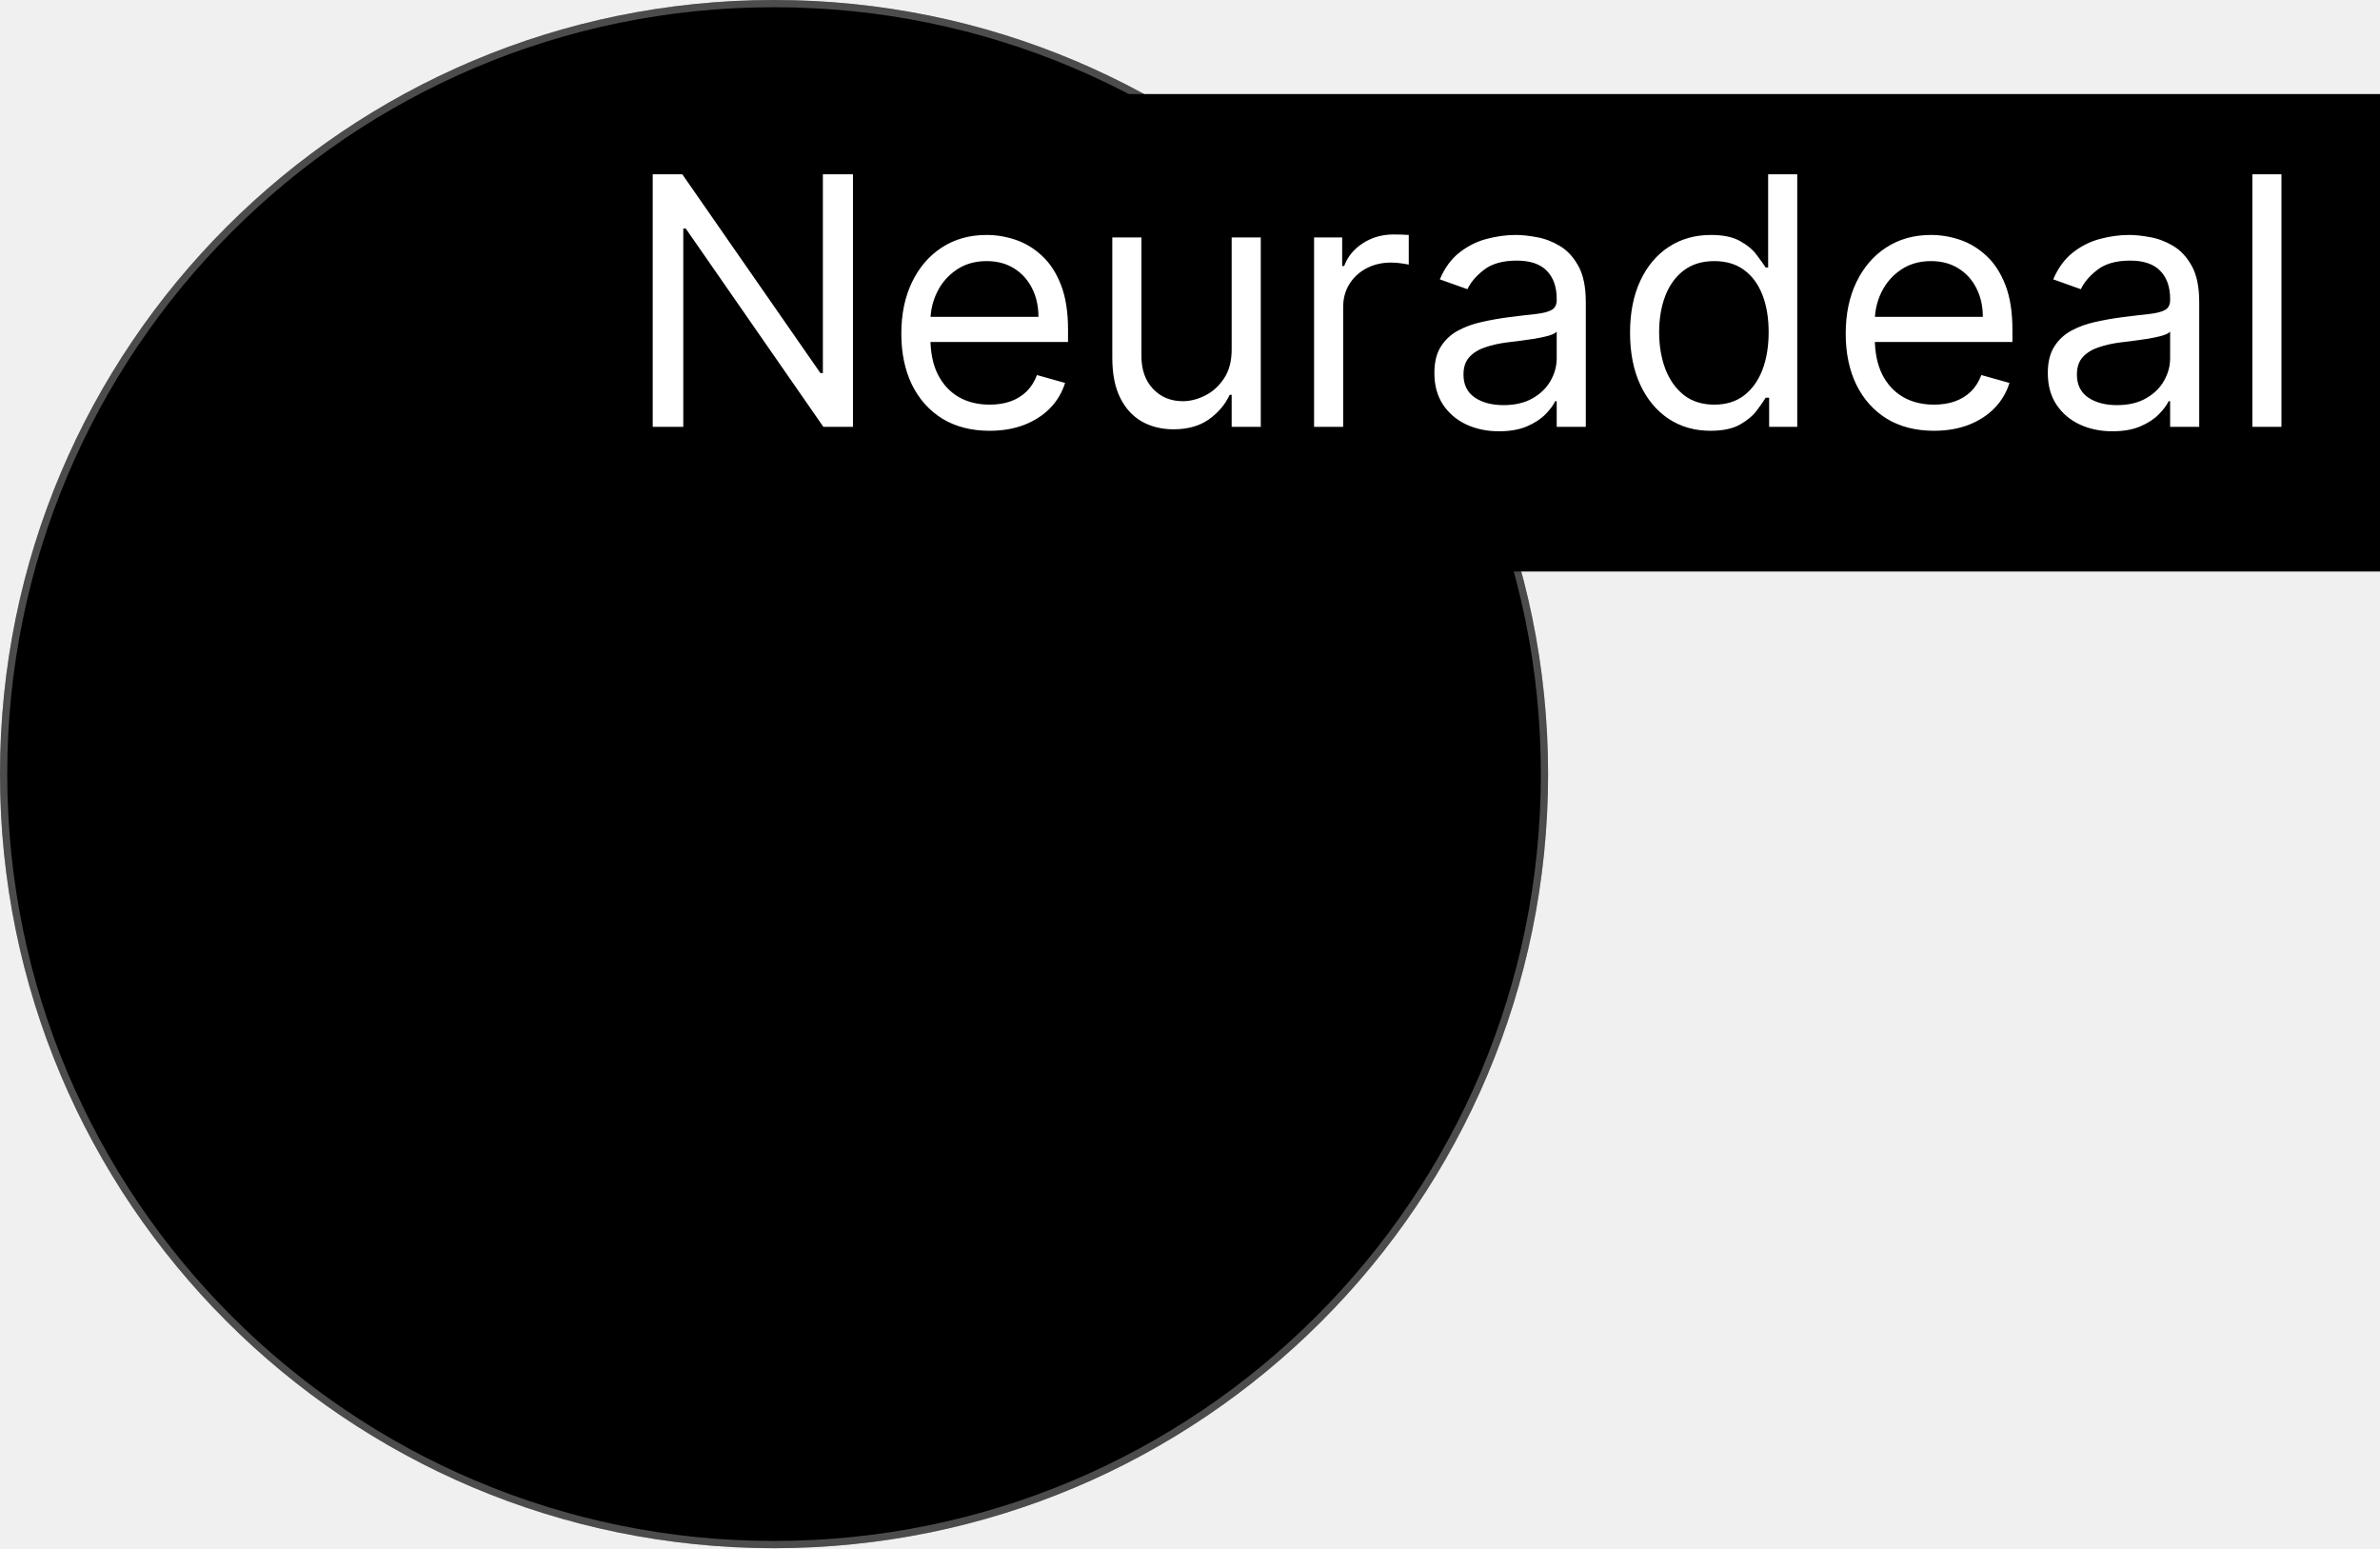
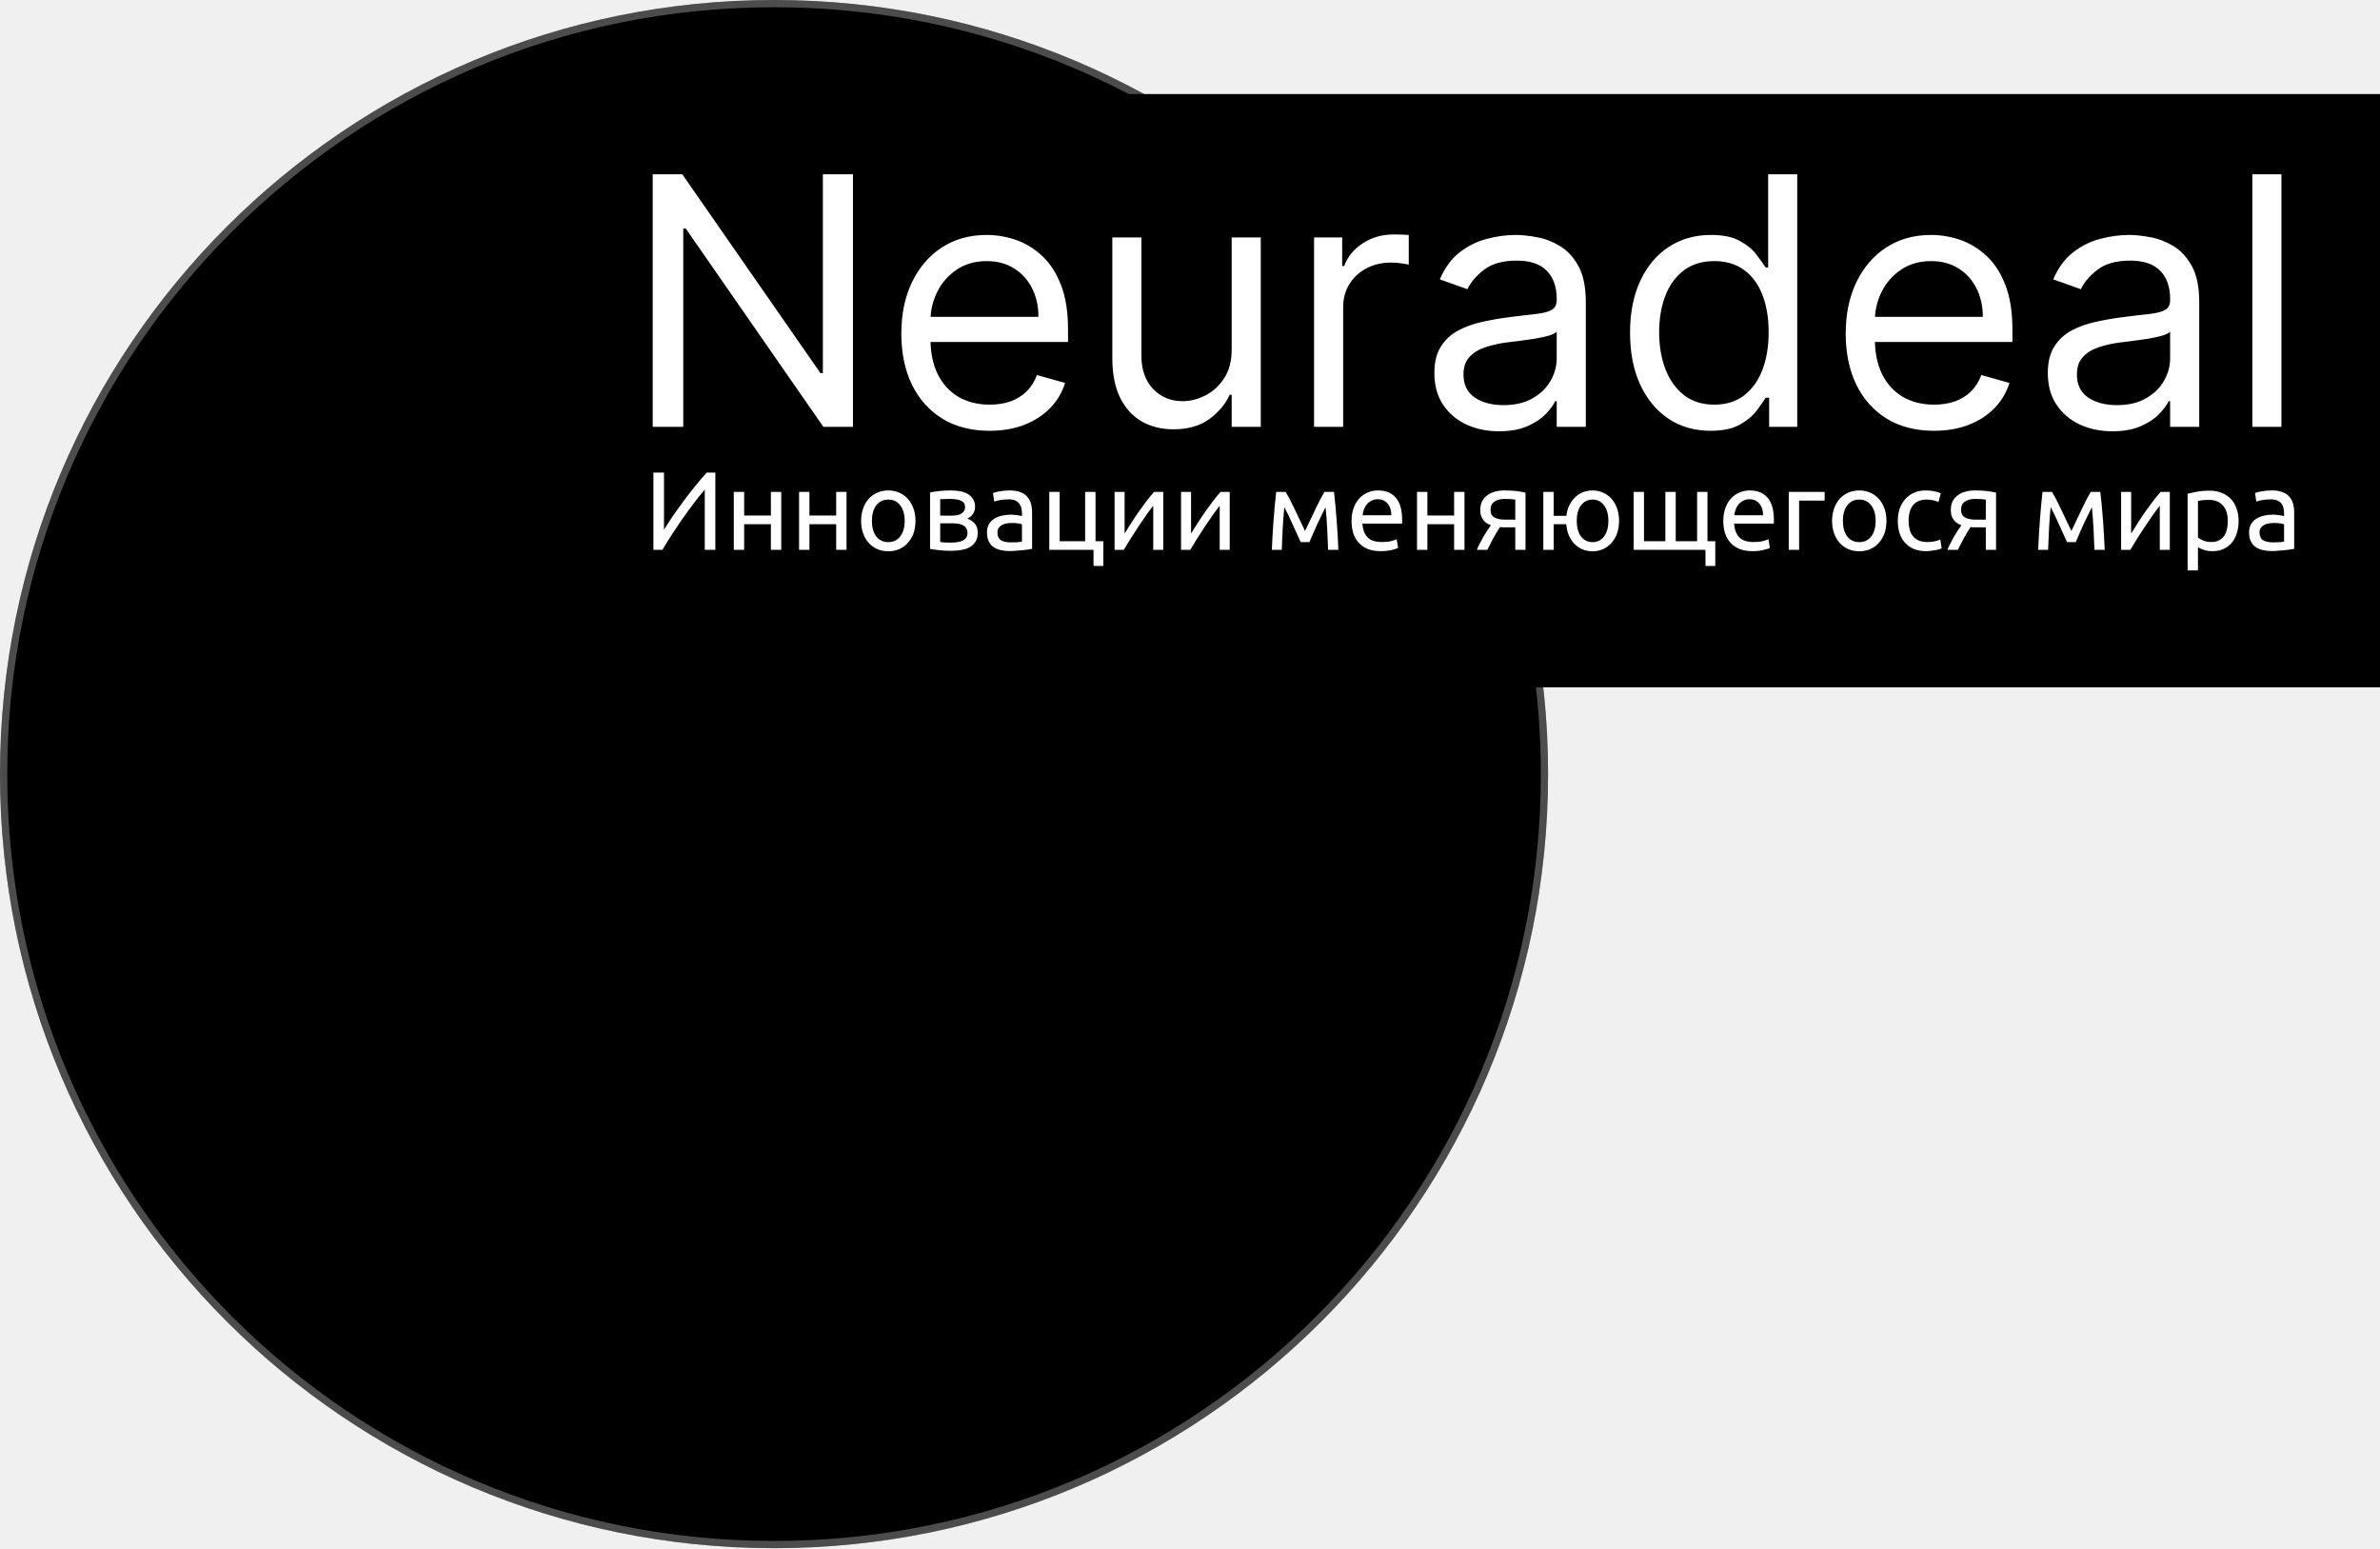
<svg xmlns="http://www.w3.org/2000/svg" width="329" height="214" viewBox="0 0 329 214" fill="none">
  <circle cx="107" cy="107" r="107" fill="black" />
  <circle cx="107" cy="107" r="106.5" stroke="white" stroke-opacity="0.3" />
-   <rect x="70" y="13" width="259" height="66" fill="black" />
+   <rect x="70" y="13" width="259" height="82" fill="black" />
+   <path d="M90.324 76V65.328H91.787V73.228C92.116 72.684 92.516 72.063 92.989 71.365C93.471 70.666 93.979 69.958 94.513 69.239C95.057 68.51 95.602 67.807 96.146 67.13C96.7 66.442 97.219 65.841 97.701 65.328H98.887V76H97.424V67.669C97.136 67.997 96.823 68.377 96.484 68.808C96.146 69.239 95.796 69.701 95.437 70.194C95.078 70.677 94.713 71.18 94.344 71.703C93.984 72.227 93.635 72.746 93.297 73.259C92.958 73.762 92.639 74.249 92.342 74.722C92.054 75.194 91.798 75.62 91.572 76H90.324ZM107.997 76H106.564V72.458H102.868V76H101.436V67.992H102.868V71.257H106.564V67.992H107.997V76ZM117.02 76H115.588V72.458H111.892V76H110.46V67.992H111.892V71.257H115.588V67.992H117.02V76ZM126.552 71.996C126.552 72.632 126.459 73.207 126.274 73.721C126.09 74.234 125.828 74.676 125.489 75.045C125.16 75.415 124.765 75.702 124.303 75.908C123.841 76.103 123.338 76.2 122.794 76.2C122.25 76.2 121.747 76.103 121.285 75.908C120.823 75.702 120.422 75.415 120.084 75.045C119.755 74.676 119.498 74.234 119.314 73.721C119.129 73.207 119.036 72.632 119.036 71.996C119.036 71.37 119.129 70.8 119.314 70.287C119.498 69.763 119.755 69.316 120.084 68.947C120.422 68.577 120.823 68.295 121.285 68.1C121.747 67.894 122.25 67.792 122.794 67.792C123.338 67.792 123.841 67.894 124.303 68.1C124.765 68.295 125.16 68.577 125.489 68.947C125.828 69.316 126.09 69.763 126.274 70.287C126.459 70.8 126.552 71.37 126.552 71.996ZM125.058 71.996C125.058 71.093 124.852 70.379 124.442 69.855C124.041 69.322 123.492 69.055 122.794 69.055C122.096 69.055 121.541 69.322 121.131 69.855C120.73 70.379 120.53 71.093 120.53 71.996C120.53 72.9 120.73 73.618 121.131 74.152C121.541 74.676 122.096 74.937 122.794 74.937C123.492 74.937 124.041 74.676 124.442 74.152C124.852 73.618 125.058 72.9 125.058 71.996ZM129.968 74.922C130.03 74.932 130.117 74.942 130.23 74.953C130.343 74.963 130.471 74.973 130.615 74.984C130.759 74.984 130.907 74.989 131.061 74.999C131.226 74.999 131.38 74.999 131.523 74.999C131.821 74.999 132.103 74.978 132.37 74.937C132.648 74.896 132.884 74.825 133.079 74.722C133.284 74.619 133.443 74.486 133.556 74.321C133.679 74.147 133.741 73.926 133.741 73.659C133.741 73.403 133.685 73.192 133.572 73.028C133.469 72.853 133.325 72.715 133.14 72.612C132.956 72.509 132.735 72.438 132.478 72.396C132.232 72.355 131.965 72.335 131.677 72.335H129.968V74.922ZM131.493 71.272C131.77 71.272 132.021 71.257 132.247 71.226C132.483 71.185 132.684 71.118 132.848 71.026C133.022 70.933 133.156 70.81 133.248 70.656C133.351 70.502 133.402 70.307 133.402 70.071C133.402 69.825 133.341 69.629 133.217 69.486C133.094 69.342 132.93 69.234 132.725 69.162C132.53 69.08 132.304 69.029 132.047 69.008C131.801 68.978 131.549 68.962 131.292 68.962C131.056 68.962 130.815 68.967 130.569 68.978C130.332 68.988 130.132 68.998 129.968 69.008V71.272H131.493ZM131.462 76.139C130.856 76.139 130.297 76.108 129.783 76.046C129.27 75.995 128.864 75.933 128.567 75.861V68.069C128.864 67.997 129.27 67.936 129.783 67.884C130.297 67.823 130.856 67.792 131.462 67.792C131.883 67.792 132.293 67.828 132.694 67.9C133.094 67.972 133.448 68.095 133.756 68.269C134.064 68.433 134.311 68.665 134.496 68.962C134.691 69.25 134.788 69.609 134.788 70.04C134.788 70.43 134.691 70.764 134.496 71.041C134.301 71.318 134.039 71.534 133.71 71.688C134.152 71.842 134.501 72.073 134.757 72.381C135.024 72.679 135.158 73.1 135.158 73.644C135.158 74.126 135.06 74.527 134.865 74.845C134.68 75.163 134.419 75.42 134.08 75.615C133.751 75.81 133.361 75.944 132.909 76.015C132.458 76.097 131.975 76.139 131.462 76.139ZM139.714 74.968C140.053 74.968 140.35 74.963 140.607 74.953C140.874 74.932 141.095 74.901 141.269 74.86V72.473C141.167 72.422 140.997 72.381 140.761 72.35C140.535 72.309 140.258 72.289 139.929 72.289C139.714 72.289 139.483 72.304 139.236 72.335C139 72.366 138.78 72.432 138.574 72.535C138.379 72.627 138.215 72.761 138.081 72.935C137.948 73.1 137.881 73.32 137.881 73.598C137.881 74.111 138.046 74.47 138.374 74.676C138.703 74.871 139.149 74.968 139.714 74.968ZM139.591 67.792C140.166 67.792 140.648 67.869 141.038 68.023C141.439 68.166 141.757 68.377 141.993 68.654C142.239 68.921 142.414 69.245 142.517 69.624C142.619 69.994 142.671 70.405 142.671 70.856V75.861C142.547 75.882 142.373 75.913 142.147 75.954C141.931 75.985 141.685 76.015 141.408 76.046C141.131 76.077 140.828 76.103 140.499 76.123C140.181 76.154 139.863 76.169 139.544 76.169C139.093 76.169 138.677 76.123 138.297 76.031C137.917 75.938 137.589 75.795 137.311 75.6C137.034 75.394 136.819 75.127 136.665 74.799C136.511 74.47 136.434 74.075 136.434 73.613C136.434 73.171 136.521 72.792 136.695 72.473C136.88 72.155 137.127 71.898 137.435 71.703C137.743 71.508 138.102 71.365 138.513 71.272C138.923 71.18 139.355 71.134 139.806 71.134C139.95 71.134 140.099 71.144 140.253 71.164C140.407 71.175 140.551 71.195 140.684 71.226C140.828 71.246 140.951 71.267 141.054 71.288C141.156 71.308 141.228 71.323 141.269 71.334V70.933C141.269 70.697 141.244 70.466 141.192 70.24C141.141 70.004 141.049 69.799 140.915 69.624C140.782 69.44 140.597 69.296 140.361 69.193C140.135 69.08 139.837 69.024 139.467 69.024C138.995 69.024 138.579 69.06 138.22 69.132C137.871 69.193 137.609 69.26 137.435 69.332L137.265 68.146C137.45 68.064 137.758 67.987 138.189 67.915C138.62 67.833 139.088 67.792 139.591 67.792ZM151.44 74.814H152.518V78.233H151.163V76H145.049V67.992H146.482V74.814H150.008V67.992H151.44V74.814ZM160.803 67.992V76H159.417V69.902C159.109 70.292 158.77 70.749 158.4 71.272C158.031 71.796 157.661 72.34 157.291 72.905C156.922 73.459 156.568 74.008 156.229 74.552C155.89 75.097 155.597 75.579 155.351 76H154.073V67.992H155.459V73.752C155.726 73.31 156.029 72.828 156.367 72.304C156.706 71.77 157.055 71.246 157.415 70.733C157.784 70.21 158.149 69.712 158.508 69.239C158.878 68.757 159.222 68.341 159.54 67.992H160.803ZM169.991 67.992V76H168.605V69.902C168.297 70.292 167.959 70.749 167.589 71.272C167.219 71.796 166.85 72.34 166.48 72.905C166.111 73.459 165.756 74.008 165.418 74.552C165.079 75.097 164.786 75.579 164.54 76H163.262V67.992H164.648V73.752C164.915 73.31 165.217 72.828 165.556 72.304C165.895 71.77 166.244 71.246 166.603 70.733C166.973 70.21 167.338 69.712 167.697 69.239C168.066 68.757 168.41 68.341 168.729 67.992H169.991ZM177.539 70.102C177.437 71.118 177.36 72.135 177.308 73.151C177.257 74.157 177.216 75.107 177.185 76H175.815C175.835 75.374 175.866 74.722 175.907 74.044C175.948 73.356 175.994 72.668 176.046 71.981C176.097 71.282 176.153 70.6 176.215 69.932C176.277 69.255 176.343 68.608 176.415 67.992H177.724C178.053 68.526 178.438 69.26 178.879 70.194C179.321 71.118 179.829 72.186 180.404 73.397C180.979 72.186 181.487 71.118 181.928 70.194C182.37 69.26 182.755 68.526 183.083 67.992H184.408C184.48 68.608 184.546 69.255 184.608 69.932C184.67 70.6 184.726 71.282 184.777 71.981C184.829 72.668 184.875 73.356 184.916 74.044C184.957 74.722 184.988 75.374 185.008 76H183.592C183.561 75.107 183.52 74.157 183.468 73.151C183.417 72.135 183.34 71.118 183.237 70.102C183.073 70.42 182.883 70.805 182.668 71.257C182.452 71.698 182.236 72.15 182.021 72.612C181.815 73.074 181.62 73.516 181.436 73.936C181.251 74.357 181.107 74.691 181.004 74.937H179.803C179.69 74.681 179.536 74.342 179.341 73.921C179.156 73.5 178.956 73.059 178.741 72.597C178.535 72.124 178.325 71.668 178.109 71.226C177.894 70.774 177.704 70.4 177.539 70.102ZM186.832 72.011C186.832 71.303 186.935 70.687 187.14 70.163C187.346 69.629 187.618 69.188 187.957 68.839C188.295 68.49 188.686 68.228 189.127 68.054C189.569 67.879 190.02 67.792 190.482 67.792C191.56 67.792 192.387 68.131 192.962 68.808C193.537 69.475 193.824 70.497 193.824 71.873C193.824 71.934 193.824 72.016 193.824 72.119C193.824 72.212 193.819 72.299 193.809 72.381H188.326C188.388 73.213 188.629 73.844 189.05 74.275C189.471 74.706 190.128 74.922 191.021 74.922C191.524 74.922 191.945 74.881 192.284 74.799C192.633 74.706 192.895 74.619 193.069 74.537L193.27 75.738C193.095 75.831 192.787 75.928 192.346 76.031C191.914 76.133 191.422 76.185 190.867 76.185C190.169 76.185 189.563 76.082 189.05 75.877C188.547 75.661 188.131 75.369 187.803 74.999C187.474 74.629 187.228 74.193 187.063 73.69C186.909 73.177 186.832 72.617 186.832 72.011ZM192.33 71.226C192.341 70.579 192.176 70.05 191.837 69.64C191.509 69.219 191.052 69.008 190.467 69.008C190.138 69.008 189.846 69.075 189.589 69.209C189.343 69.332 189.132 69.496 188.958 69.701C188.783 69.907 188.645 70.143 188.542 70.41C188.449 70.677 188.388 70.949 188.357 71.226H192.33ZM202.442 76H201.01V72.458H197.314V76H195.881V67.992H197.314V71.257H201.01V67.992H202.442V76ZM208.216 72.889C208.062 72.889 207.913 72.889 207.769 72.889C207.626 72.879 207.487 72.869 207.353 72.858C207.025 73.351 206.707 73.88 206.399 74.445C206.101 74.999 205.834 75.517 205.598 76H204.15C204.273 75.702 204.417 75.399 204.581 75.091C204.746 74.773 204.91 74.465 205.074 74.167C205.249 73.87 205.423 73.587 205.598 73.32C205.772 73.053 205.937 72.812 206.091 72.597C205.803 72.494 205.567 72.371 205.382 72.227C205.197 72.073 205.049 71.904 204.936 71.719C204.823 71.534 204.741 71.339 204.689 71.134C204.648 70.918 204.628 70.702 204.628 70.487C204.628 70.035 204.71 69.64 204.874 69.301C205.049 68.962 205.285 68.685 205.582 68.469C205.88 68.243 206.229 68.074 206.63 67.961C207.04 67.848 207.487 67.792 207.969 67.792C208.647 67.792 209.222 67.823 209.694 67.884C210.167 67.946 210.562 68.018 210.88 68.1V76H209.463V72.889H208.216ZM209.463 69.055C209.35 69.034 209.16 69.013 208.893 68.993C208.637 68.972 208.339 68.962 208 68.962C207.415 68.962 206.943 69.085 206.583 69.332C206.224 69.568 206.044 69.948 206.044 70.471C206.044 70.985 206.229 71.339 206.599 71.534C206.968 71.729 207.446 71.827 208.031 71.827H209.463V69.055ZM214.774 71.303H216.53C216.591 70.769 216.725 70.287 216.93 69.855C217.146 69.424 217.412 69.055 217.731 68.747C218.049 68.439 218.413 68.203 218.824 68.038C219.235 67.874 219.676 67.792 220.149 67.792C220.672 67.792 221.155 67.894 221.596 68.1C222.048 68.295 222.438 68.577 222.767 68.947C223.095 69.316 223.352 69.763 223.537 70.287C223.721 70.8 223.814 71.37 223.814 71.996C223.814 72.632 223.721 73.207 223.537 73.721C223.352 74.234 223.095 74.676 222.767 75.045C222.438 75.415 222.048 75.702 221.596 75.908C221.155 76.103 220.672 76.2 220.149 76.2C219.656 76.2 219.194 76.113 218.763 75.938C218.342 75.754 217.972 75.502 217.654 75.184C217.335 74.855 217.074 74.46 216.868 73.998C216.673 73.536 216.555 73.023 216.514 72.458H214.774V76H213.342V67.992H214.774V71.303ZM222.335 71.996C222.335 71.093 222.135 70.379 221.735 69.855C221.345 69.322 220.816 69.055 220.149 69.055C219.481 69.055 218.947 69.322 218.547 69.855C218.157 70.379 217.962 71.093 217.962 71.996C217.962 72.9 218.157 73.618 218.547 74.152C218.947 74.676 219.481 74.937 220.149 74.937C220.816 74.937 221.345 74.676 221.735 74.152C222.135 73.618 222.335 72.9 222.335 71.996ZM225.824 76V67.992H227.256V74.814H230.213V67.992H231.645V74.814H234.602V67.992H236.034V74.814H237.112V78.233H235.757V76H225.824ZM238.221 72.011C238.221 71.303 238.324 70.687 238.529 70.163C238.734 69.629 239.006 69.188 239.345 68.839C239.684 68.49 240.074 68.228 240.516 68.054C240.957 67.879 241.409 67.792 241.871 67.792C242.949 67.792 243.775 68.131 244.35 68.808C244.925 69.475 245.213 70.497 245.213 71.873C245.213 71.934 245.213 72.016 245.213 72.119C245.213 72.212 245.207 72.299 245.197 72.381H239.715C239.776 73.213 240.018 73.844 240.439 74.275C240.859 74.706 241.517 74.922 242.41 74.922C242.913 74.922 243.334 74.881 243.673 74.799C244.022 74.706 244.283 74.619 244.458 74.537L244.658 75.738C244.484 75.831 244.176 75.928 243.734 76.031C243.303 76.133 242.81 76.185 242.256 76.185C241.558 76.185 240.952 76.082 240.439 75.877C239.935 75.661 239.52 75.369 239.191 74.999C238.863 74.629 238.616 74.193 238.452 73.69C238.298 73.177 238.221 72.617 238.221 72.011ZM243.719 71.226C243.729 70.579 243.565 70.05 243.226 69.64C242.897 69.219 242.441 69.008 241.855 69.008C241.527 69.008 241.234 69.075 240.978 69.209C240.731 69.332 240.521 69.496 240.346 69.701C240.172 69.907 240.033 70.143 239.93 70.41C239.838 70.677 239.776 70.949 239.746 71.226H243.719ZM252.229 69.193H248.702V76H247.27V67.992H252.229V69.193ZM260.775 71.996C260.775 72.632 260.683 73.207 260.498 73.721C260.313 74.234 260.051 74.676 259.713 75.045C259.384 75.415 258.989 75.702 258.527 75.908C258.065 76.103 257.562 76.2 257.018 76.2C256.473 76.2 255.97 76.103 255.508 75.908C255.046 75.702 254.646 75.415 254.307 75.045C253.979 74.676 253.722 74.234 253.537 73.721C253.352 73.207 253.26 72.632 253.26 71.996C253.26 71.37 253.352 70.8 253.537 70.287C253.722 69.763 253.979 69.316 254.307 68.947C254.646 68.577 255.046 68.295 255.508 68.1C255.97 67.894 256.473 67.792 257.018 67.792C257.562 67.792 258.065 67.894 258.527 68.1C258.989 68.295 259.384 68.577 259.713 68.947C260.051 69.316 260.313 69.763 260.498 70.287C260.683 70.8 260.775 71.37 260.775 71.996ZM259.281 71.996C259.281 71.093 259.076 70.379 258.665 69.855C258.265 69.322 257.716 69.055 257.018 69.055C256.319 69.055 255.765 69.322 255.354 69.855C254.954 70.379 254.754 71.093 254.754 71.996C254.754 72.9 254.954 73.618 255.354 74.152C255.765 74.676 256.319 74.937 257.018 74.937C257.716 74.937 258.265 74.676 258.665 74.152C259.076 73.618 259.281 72.9 259.281 71.996ZM266.271 76.185C265.624 76.185 265.054 76.082 264.561 75.877C264.079 75.671 263.668 75.384 263.329 75.014C263.001 74.645 262.754 74.209 262.59 73.705C262.426 73.192 262.344 72.627 262.344 72.011C262.344 71.395 262.431 70.831 262.605 70.317C262.79 69.804 263.047 69.363 263.375 68.993C263.704 68.613 264.104 68.32 264.577 68.115C265.059 67.9 265.593 67.792 266.178 67.792C266.538 67.792 266.897 67.823 267.256 67.884C267.616 67.946 267.959 68.043 268.288 68.177L267.965 69.393C267.749 69.291 267.497 69.209 267.21 69.147C266.933 69.085 266.635 69.055 266.317 69.055C265.516 69.055 264.9 69.306 264.469 69.809C264.048 70.312 263.837 71.046 263.837 72.011C263.837 72.443 263.884 72.838 263.976 73.197C264.079 73.556 264.233 73.865 264.438 74.121C264.654 74.378 264.926 74.578 265.254 74.722C265.583 74.855 265.983 74.922 266.455 74.922C266.835 74.922 267.179 74.886 267.487 74.814C267.795 74.742 268.036 74.665 268.211 74.583L268.411 75.784C268.329 75.836 268.211 75.887 268.057 75.938C267.903 75.98 267.728 76.015 267.533 76.046C267.338 76.087 267.128 76.118 266.902 76.139C266.686 76.169 266.476 76.185 266.271 76.185ZM273.26 72.889C273.106 72.889 272.957 72.889 272.813 72.889C272.669 72.879 272.531 72.869 272.397 72.858C272.069 73.351 271.751 73.88 271.443 74.445C271.145 74.999 270.878 75.517 270.642 76H269.194C269.317 75.702 269.461 75.399 269.625 75.091C269.79 74.773 269.954 74.465 270.118 74.167C270.293 73.87 270.467 73.587 270.642 73.32C270.816 73.053 270.981 72.812 271.135 72.597C270.847 72.494 270.611 72.371 270.426 72.227C270.241 72.073 270.093 71.904 269.98 71.719C269.867 71.534 269.785 71.339 269.733 71.134C269.692 70.918 269.672 70.702 269.672 70.487C269.672 70.035 269.754 69.64 269.918 69.301C270.093 68.962 270.329 68.685 270.626 68.469C270.924 68.243 271.273 68.074 271.674 67.961C272.084 67.848 272.531 67.792 273.013 67.792C273.691 67.792 274.266 67.823 274.738 67.884C275.21 67.946 275.606 68.018 275.924 68.1V76H274.507V72.889H273.26ZM274.507 69.055C274.394 69.034 274.204 69.013 273.937 68.993C273.681 68.972 273.383 68.962 273.044 68.962C272.459 68.962 271.987 69.085 271.627 69.332C271.268 69.568 271.088 69.948 271.088 70.471C271.088 70.985 271.273 71.339 271.643 71.534C272.012 71.729 272.49 71.827 273.075 71.827H274.507V69.055ZM283.475 70.102C283.372 71.118 283.295 72.135 283.244 73.151C283.192 74.157 283.151 75.107 283.12 76H281.75C281.77 75.374 281.801 74.722 281.842 74.044C281.883 73.356 281.929 72.668 281.981 71.981C282.032 71.282 282.089 70.6 282.15 69.932C282.212 69.255 282.278 68.608 282.35 67.992H283.659C283.988 68.526 284.373 69.26 284.814 70.194C285.256 71.118 285.764 72.186 286.339 73.397C286.914 72.186 287.422 71.118 287.864 70.194C288.305 69.26 288.69 68.526 289.019 67.992H290.343C290.415 68.608 290.482 69.255 290.543 69.932C290.605 70.6 290.661 71.282 290.713 71.981C290.764 72.668 290.81 73.356 290.851 74.044C290.892 74.722 290.923 75.374 290.944 76H289.527C289.496 75.107 289.455 74.157 289.404 73.151C289.352 72.135 289.275 71.118 289.173 70.102C289.008 70.42 288.818 70.805 288.603 71.257C288.387 71.698 288.172 72.15 287.956 72.612C287.751 73.074 287.556 73.516 287.371 73.936C287.186 74.357 287.042 74.691 286.94 74.937H285.738C285.625 74.681 285.471 74.342 285.276 73.921C285.092 73.5 284.891 73.059 284.676 72.597C284.47 72.124 284.26 71.668 284.044 71.226C283.829 70.774 283.639 70.4 283.475 70.102ZM299.944 67.992V76H298.558V69.902C298.25 70.292 297.911 70.749 297.542 71.272C297.172 71.796 296.802 72.34 296.433 72.905C296.063 73.459 295.709 74.008 295.37 74.552C295.031 75.097 294.739 75.579 294.492 76H293.214V67.992H294.6V73.752C294.867 73.31 295.17 72.828 295.509 72.304C295.848 71.77 296.197 71.246 296.556 70.733C296.926 70.21 297.29 69.712 297.649 69.239C298.019 68.757 298.363 68.341 298.681 67.992H299.944ZM307.962 72.011C307.962 71.077 307.731 70.359 307.269 69.855C306.807 69.352 306.191 69.101 305.421 69.101C304.99 69.101 304.651 69.116 304.405 69.147C304.169 69.178 303.979 69.214 303.835 69.255V74.306C304.01 74.45 304.261 74.588 304.59 74.722C304.918 74.855 305.278 74.922 305.668 74.922C306.079 74.922 306.428 74.85 306.715 74.706C307.013 74.552 307.254 74.347 307.439 74.09C307.624 73.823 307.757 73.516 307.839 73.166C307.921 72.807 307.962 72.422 307.962 72.011ZM309.456 72.011C309.456 72.617 309.374 73.177 309.21 73.69C309.056 74.203 308.825 74.645 308.517 75.014C308.209 75.384 307.829 75.671 307.377 75.877C306.936 76.082 306.428 76.185 305.853 76.185C305.391 76.185 304.98 76.123 304.621 76C304.272 75.877 304.01 75.759 303.835 75.646V78.849H302.403V68.238C302.742 68.156 303.163 68.069 303.666 67.977C304.179 67.874 304.77 67.823 305.437 67.823C306.053 67.823 306.607 67.92 307.1 68.115C307.593 68.31 308.014 68.588 308.363 68.947C308.712 69.306 308.979 69.748 309.164 70.271C309.359 70.784 309.456 71.365 309.456 72.011ZM314.182 74.968C314.521 74.968 314.819 74.963 315.075 74.953C315.342 74.932 315.563 74.901 315.737 74.86V72.473C315.635 72.422 315.465 72.381 315.229 72.35C315.003 72.309 314.726 72.289 314.398 72.289C314.182 72.289 313.951 72.304 313.705 72.335C313.469 72.366 313.248 72.432 313.042 72.535C312.847 72.627 312.683 72.761 312.55 72.935C312.416 73.1 312.349 73.32 312.349 73.598C312.349 74.111 312.514 74.47 312.842 74.676C313.171 74.871 313.617 74.968 314.182 74.968ZM314.059 67.792C314.634 67.792 315.116 67.869 315.506 68.023C315.907 68.166 316.225 68.377 316.461 68.654C316.708 68.921 316.882 69.245 316.985 69.624C317.088 69.994 317.139 70.405 317.139 70.856V75.861C317.016 75.882 316.841 75.913 316.615 75.954C316.4 75.985 316.153 76.015 315.876 76.046C315.599 76.077 315.296 76.103 314.967 76.123C314.649 76.154 314.331 76.169 314.013 76.169C313.561 76.169 313.145 76.123 312.765 76.031C312.385 75.938 312.057 75.795 311.78 75.6C311.502 75.394 311.287 75.127 311.133 74.799C310.979 74.47 310.902 74.075 310.902 73.613C310.902 73.171 310.989 72.792 311.164 72.473C311.348 72.155 311.595 71.898 311.903 71.703C312.211 71.508 312.57 71.365 312.981 71.272C313.392 71.18 313.823 71.134 314.274 71.134C314.418 71.134 314.567 71.144 314.721 71.164C314.875 71.175 315.019 71.195 315.152 71.226C315.296 71.246 315.419 71.267 315.522 71.288C315.625 71.308 315.696 71.323 315.737 71.334V70.933C315.737 70.697 315.712 70.466 315.66 70.24C315.609 70.004 315.517 69.799 315.383 69.624C315.25 69.44 315.065 69.296 314.829 69.193C314.603 69.08 314.305 69.024 313.936 69.024C313.463 69.024 313.048 69.06 312.688 69.132C312.339 69.193 312.077 69.26 311.903 69.332L311.733 68.146C311.918 68.064 312.226 67.987 312.657 67.915C313.089 67.833 313.556 67.792 314.059 67.792Z" fill="white" />
  <g filter="url(#filter0_b_644_4)">
    <path d="M117.909 24.091V59H113.818L94.796 31.591H94.454V59H90.227V24.091H94.318L113.409 51.568H113.75V24.091H117.909ZM136.8 59.545C134.277 59.545 132.101 58.989 130.271 57.875C128.453 56.75 127.05 55.182 126.061 53.17C125.084 51.148 124.595 48.795 124.595 46.114C124.595 43.432 125.084 41.068 126.061 39.023C127.05 36.966 128.425 35.364 130.186 34.216C131.959 33.057 134.027 32.477 136.391 32.477C137.754 32.477 139.101 32.705 140.43 33.159C141.76 33.614 142.97 34.352 144.061 35.375C145.152 36.386 146.021 37.727 146.669 39.398C147.317 41.068 147.641 43.125 147.641 45.568V47.273H127.459V43.795H143.55C143.55 42.318 143.254 41 142.663 39.841C142.084 38.682 141.254 37.767 140.175 37.097C139.107 36.426 137.845 36.091 136.391 36.091C134.788 36.091 133.402 36.489 132.232 37.284C131.072 38.068 130.18 39.091 129.555 40.352C128.93 41.614 128.618 42.966 128.618 44.409V46.727C128.618 48.705 128.959 50.381 129.641 51.756C130.334 53.119 131.294 54.159 132.521 54.875C133.749 55.58 135.175 55.932 136.8 55.932C137.857 55.932 138.811 55.784 139.663 55.489C140.527 55.182 141.271 54.727 141.896 54.125C142.521 53.511 143.004 52.75 143.345 51.841L147.232 52.932C146.822 54.25 146.135 55.409 145.169 56.409C144.203 57.398 143.01 58.17 141.589 58.727C140.169 59.273 138.572 59.545 136.8 59.545ZM170.26 48.295V32.818H174.283V59H170.26V54.568H169.987C169.374 55.898 168.419 57.028 167.124 57.96C165.828 58.881 164.192 59.341 162.214 59.341C160.578 59.341 159.124 58.983 157.851 58.267C156.578 57.54 155.578 56.449 154.851 54.994C154.124 53.528 153.76 51.682 153.76 49.455V32.818H157.783V49.182C157.783 51.091 158.317 52.614 159.385 53.75C160.464 54.886 161.839 55.455 163.51 55.455C164.51 55.455 165.527 55.199 166.561 54.688C167.607 54.176 168.482 53.392 169.186 52.335C169.902 51.278 170.26 49.932 170.26 48.295ZM181.651 59V32.818H185.537V36.773H185.81C186.287 35.477 187.151 34.426 188.401 33.619C189.651 32.812 191.06 32.409 192.628 32.409C192.923 32.409 193.293 32.415 193.736 32.426C194.179 32.438 194.514 32.455 194.741 32.477V36.568C194.605 36.534 194.293 36.483 193.804 36.415C193.327 36.335 192.821 36.295 192.287 36.295C191.014 36.295 189.878 36.562 188.878 37.097C187.889 37.619 187.105 38.347 186.526 39.278C185.957 40.199 185.673 41.25 185.673 42.432V59H181.651ZM207.214 59.614C205.555 59.614 204.05 59.301 202.697 58.676C201.345 58.04 200.271 57.125 199.476 55.932C198.68 54.727 198.283 53.273 198.283 51.568C198.283 50.068 198.578 48.852 199.169 47.92C199.76 46.977 200.55 46.239 201.538 45.705C202.527 45.17 203.618 44.773 204.811 44.511C206.016 44.239 207.226 44.023 208.442 43.864C210.033 43.659 211.322 43.506 212.311 43.403C213.311 43.29 214.038 43.102 214.493 42.841C214.959 42.58 215.192 42.125 215.192 41.477V41.341C215.192 39.659 214.732 38.352 213.811 37.42C212.902 36.489 211.521 36.023 209.669 36.023C207.749 36.023 206.243 36.443 205.152 37.284C204.061 38.125 203.294 39.023 202.851 39.977L199.033 38.614C199.714 37.023 200.624 35.784 201.76 34.898C202.908 34 204.158 33.375 205.51 33.023C206.874 32.659 208.214 32.477 209.533 32.477C210.374 32.477 211.339 32.58 212.43 32.784C213.533 32.977 214.595 33.381 215.618 33.994C216.652 34.608 217.51 35.534 218.192 36.773C218.874 38.011 219.214 39.67 219.214 41.75V59H215.192V55.455H214.987C214.714 56.023 214.26 56.631 213.624 57.278C212.987 57.926 212.141 58.477 211.084 58.932C210.027 59.386 208.737 59.614 207.214 59.614ZM207.828 56C209.419 56 210.76 55.688 211.851 55.062C212.953 54.438 213.783 53.631 214.339 52.642C214.908 51.653 215.192 50.614 215.192 49.523V45.841C215.021 46.045 214.646 46.233 214.067 46.403C213.499 46.562 212.839 46.705 212.089 46.83C211.351 46.943 210.629 47.045 209.925 47.136C209.232 47.216 208.669 47.284 208.237 47.341C207.192 47.477 206.214 47.699 205.305 48.006C204.408 48.301 203.68 48.75 203.124 49.352C202.578 49.943 202.305 50.75 202.305 51.773C202.305 53.17 202.822 54.227 203.857 54.943C204.902 55.648 206.226 56 207.828 56ZM236.443 59.545C234.261 59.545 232.335 58.994 230.665 57.892C228.994 56.778 227.688 55.21 226.744 53.188C225.801 51.153 225.33 48.75 225.33 45.977C225.33 43.227 225.801 40.841 226.744 38.818C227.688 36.795 229 35.233 230.682 34.131C232.364 33.028 234.307 32.477 236.511 32.477C238.216 32.477 239.563 32.761 240.551 33.33C241.551 33.886 242.313 34.523 242.835 35.239C243.369 35.943 243.784 36.523 244.08 36.977H244.42V24.091H248.443V59H244.557V54.977H244.08C243.784 55.455 243.364 56.057 242.818 56.784C242.273 57.5 241.494 58.142 240.483 58.71C239.472 59.267 238.125 59.545 236.443 59.545ZM236.989 55.932C238.602 55.932 239.966 55.511 241.08 54.67C242.193 53.818 243.04 52.642 243.619 51.142C244.199 49.631 244.489 47.886 244.489 45.909C244.489 43.955 244.205 42.244 243.636 40.778C243.068 39.301 242.227 38.153 241.114 37.335C240 36.506 238.625 36.091 236.989 36.091C235.284 36.091 233.864 36.528 232.727 37.403C231.602 38.267 230.756 39.443 230.188 40.932C229.631 42.409 229.352 44.068 229.352 45.909C229.352 47.773 229.636 49.466 230.205 50.989C230.784 52.5 231.636 53.705 232.761 54.602C233.898 55.489 235.307 55.932 236.989 55.932ZM267.347 59.545C264.824 59.545 262.648 58.989 260.818 57.875C259 56.75 257.597 55.182 256.608 53.17C255.631 51.148 255.142 48.795 255.142 46.114C255.142 43.432 255.631 41.068 256.608 39.023C257.597 36.966 258.972 35.364 260.733 34.216C262.506 33.057 264.574 32.477 266.938 32.477C268.301 32.477 269.648 32.705 270.977 33.159C272.307 33.614 273.517 34.352 274.608 35.375C275.699 36.386 276.568 37.727 277.216 39.398C277.864 41.068 278.188 43.125 278.188 45.568V47.273H258.006V43.795H274.097C274.097 42.318 273.801 41 273.21 39.841C272.631 38.682 271.801 37.767 270.722 37.097C269.653 36.426 268.392 36.091 266.938 36.091C265.335 36.091 263.949 36.489 262.778 37.284C261.619 38.068 260.727 39.091 260.102 40.352C259.477 41.614 259.165 42.966 259.165 44.409V46.727C259.165 48.705 259.506 50.381 260.188 51.756C260.881 53.119 261.841 54.159 263.068 54.875C264.295 55.58 265.722 55.932 267.347 55.932C268.403 55.932 269.358 55.784 270.21 55.489C271.074 55.182 271.818 54.727 272.443 54.125C273.068 53.511 273.551 52.75 273.892 51.841L277.778 52.932C277.369 54.25 276.682 55.409 275.716 56.409C274.75 57.398 273.557 58.17 272.136 58.727C270.716 59.273 269.119 59.545 267.347 59.545ZM292.011 59.614C290.352 59.614 288.847 59.301 287.494 58.676C286.142 58.04 285.068 57.125 284.273 55.932C283.477 54.727 283.08 53.273 283.08 51.568C283.08 50.068 283.375 48.852 283.966 47.92C284.557 46.977 285.347 46.239 286.335 45.705C287.324 45.17 288.415 44.773 289.608 44.511C290.813 44.239 292.023 44.023 293.239 43.864C294.83 43.659 296.119 43.506 297.108 43.403C298.108 43.29 298.835 43.102 299.29 42.841C299.756 42.58 299.989 42.125 299.989 41.477V41.341C299.989 39.659 299.528 38.352 298.608 37.42C297.699 36.489 296.318 36.023 294.466 36.023C292.545 36.023 291.04 36.443 289.949 37.284C288.858 38.125 288.091 39.023 287.648 39.977L283.83 38.614C284.511 37.023 285.42 35.784 286.557 34.898C287.705 34 288.955 33.375 290.307 33.023C291.67 32.659 293.011 32.477 294.33 32.477C295.17 32.477 296.136 32.58 297.227 32.784C298.33 32.977 299.392 33.381 300.415 33.994C301.449 34.608 302.307 35.534 302.989 36.773C303.67 38.011 304.011 39.67 304.011 41.75V59H299.989V55.455H299.784C299.511 56.023 299.057 56.631 298.42 57.278C297.784 57.926 296.938 58.477 295.881 58.932C294.824 59.386 293.534 59.614 292.011 59.614ZM292.625 56C294.216 56 295.557 55.688 296.648 55.062C297.75 54.438 298.58 53.631 299.136 52.642C299.705 51.653 299.989 50.614 299.989 49.523V45.841C299.818 46.045 299.443 46.233 298.864 46.403C298.295 46.562 297.636 46.705 296.886 46.83C296.148 46.943 295.426 47.045 294.722 47.136C294.028 47.216 293.466 47.284 293.034 47.341C291.989 47.477 291.011 47.699 290.102 48.006C289.205 48.301 288.477 48.75 287.92 49.352C287.375 49.943 287.102 50.75 287.102 51.773C287.102 53.17 287.619 54.227 288.653 54.943C289.699 55.648 291.023 56 292.625 56ZM315.376 24.091V59H311.354V24.091H315.376Z" fill="white" />
  </g>
  <defs>
    <filter id="filter0_b_644_4" x="84.227" y="18.091" width="237.149" height="47.523" filterUnits="userSpaceOnUse" color-interpolation-filters="sRGB">
      <feFlood flood-opacity="0" result="BackgroundImageFix" />
      <feGaussianBlur in="BackgroundImageFix" stdDeviation="3" />
      <feComposite in2="SourceAlpha" operator="in" result="effect1_backgroundBlur_644_4" />
      <feBlend mode="normal" in="SourceGraphic" in2="effect1_backgroundBlur_644_4" result="shape" />
    </filter>
  </defs>
</svg>
